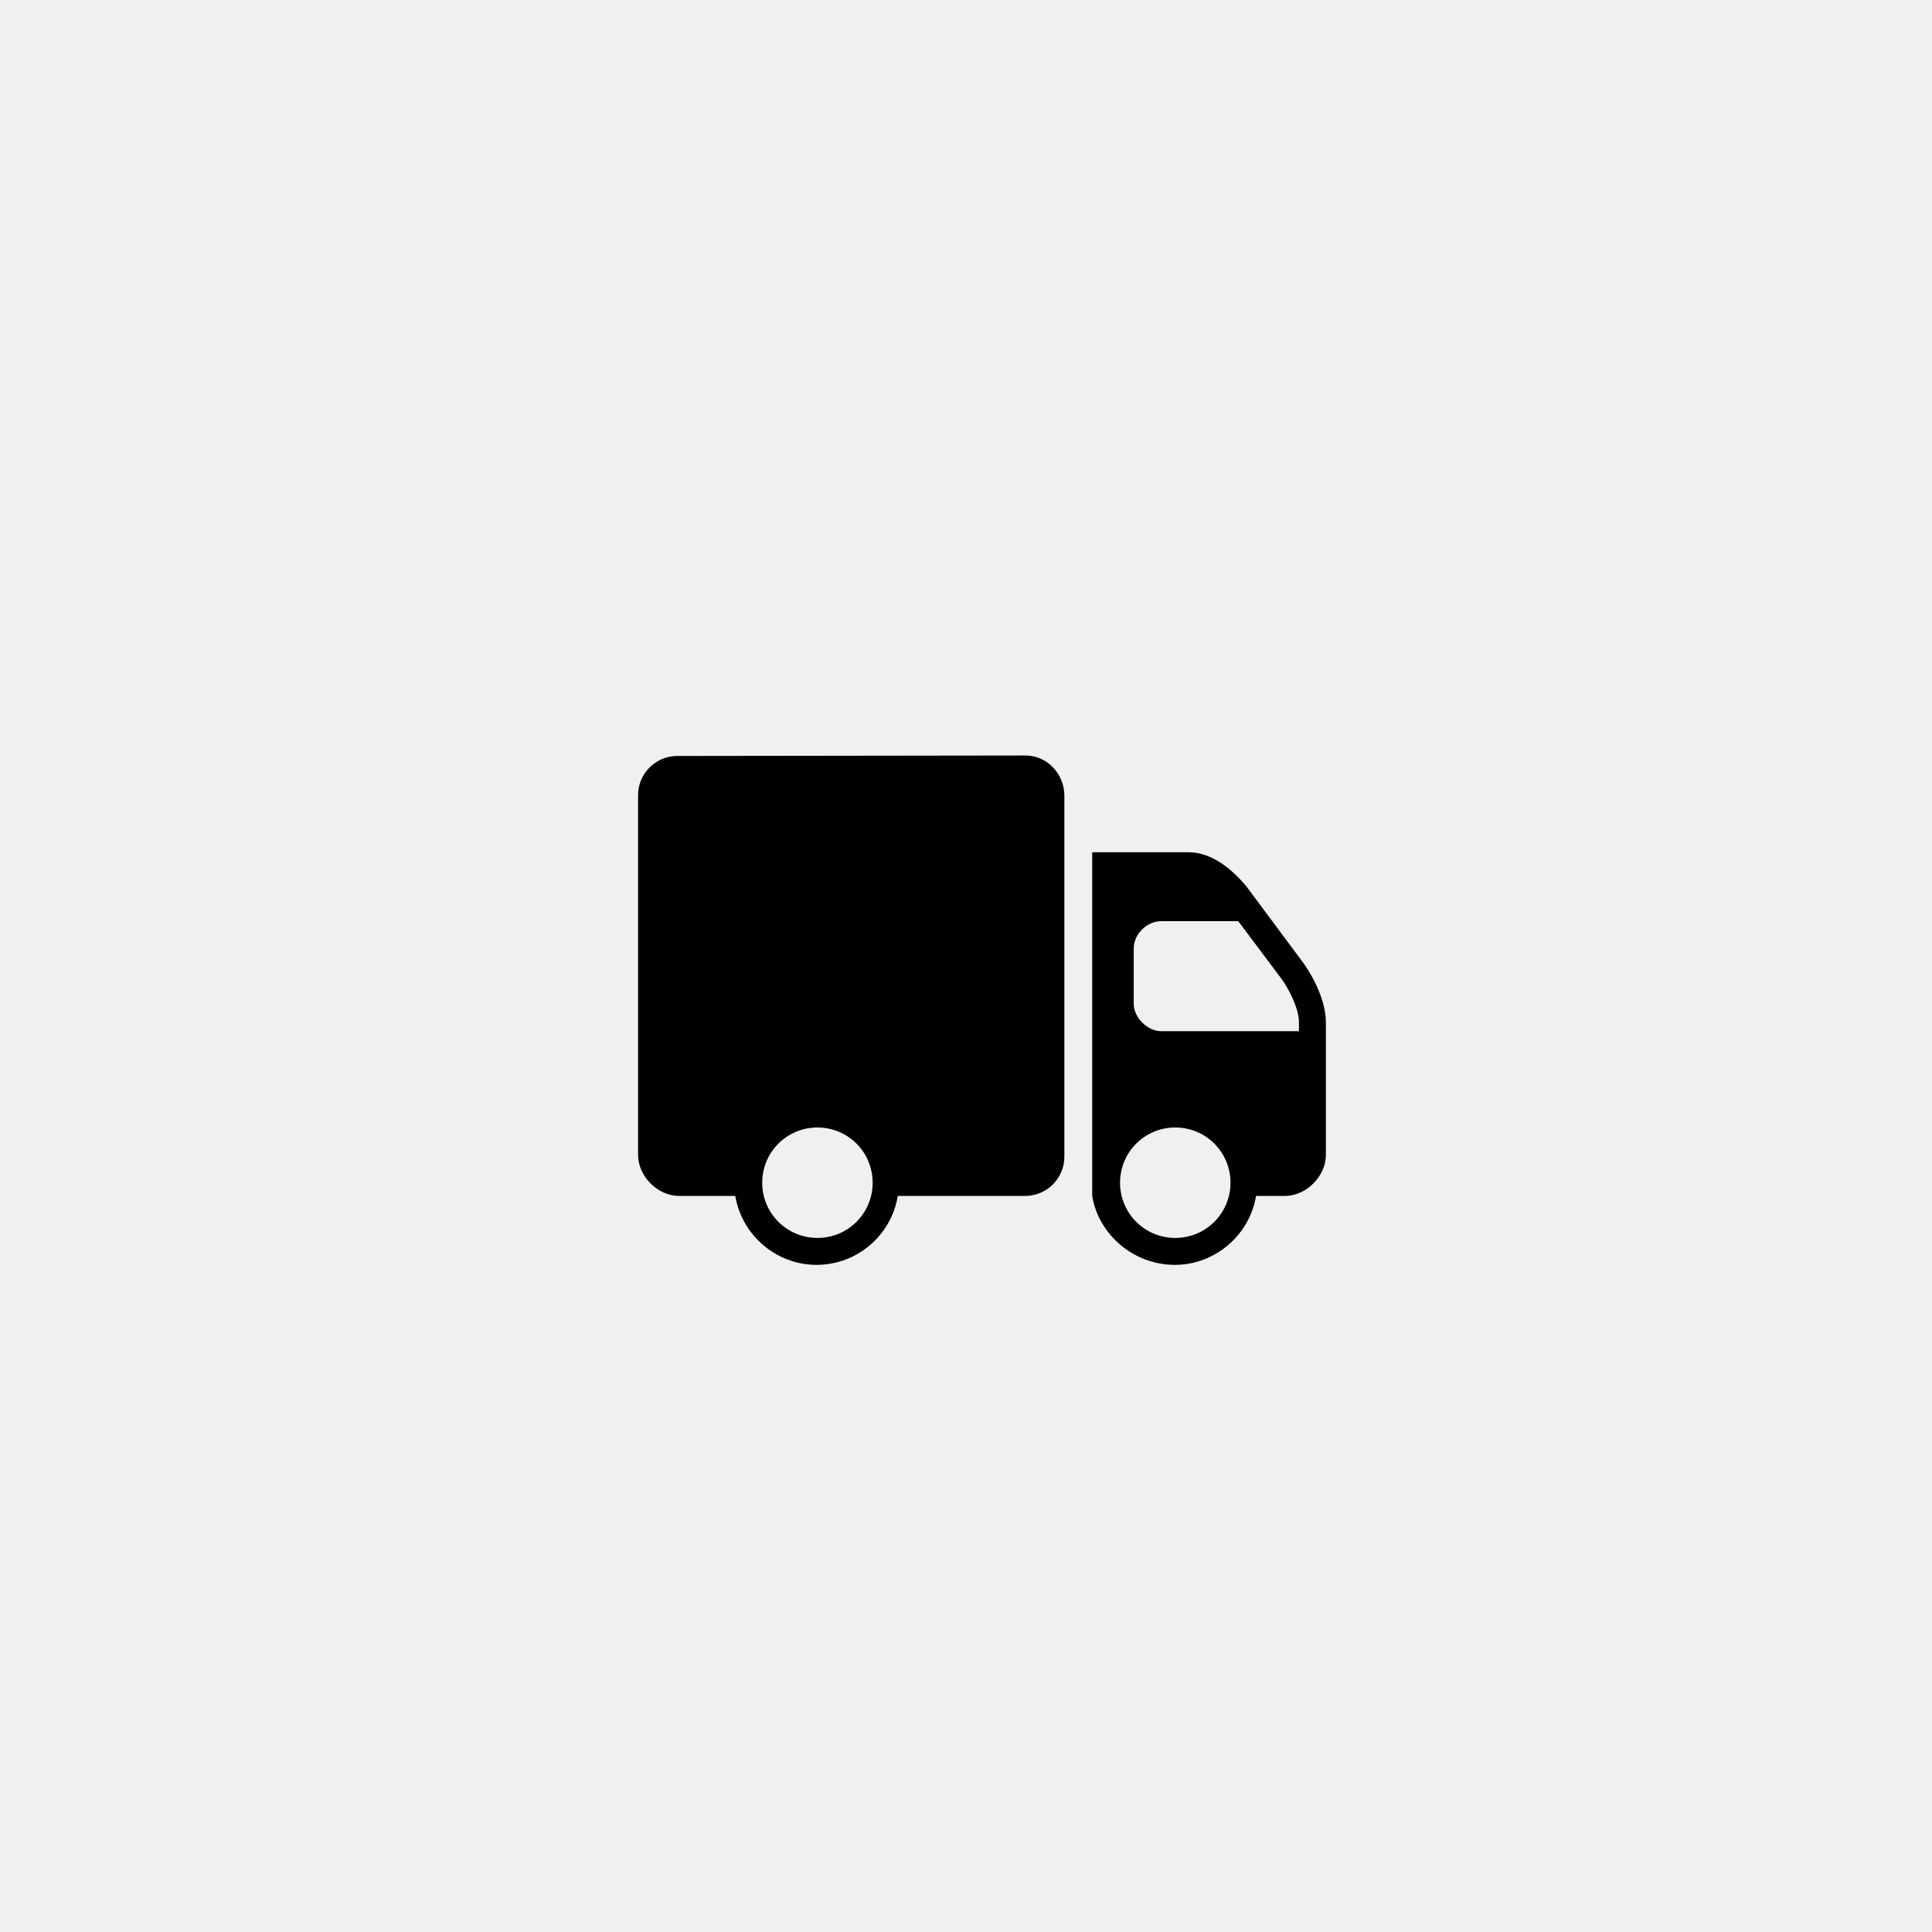
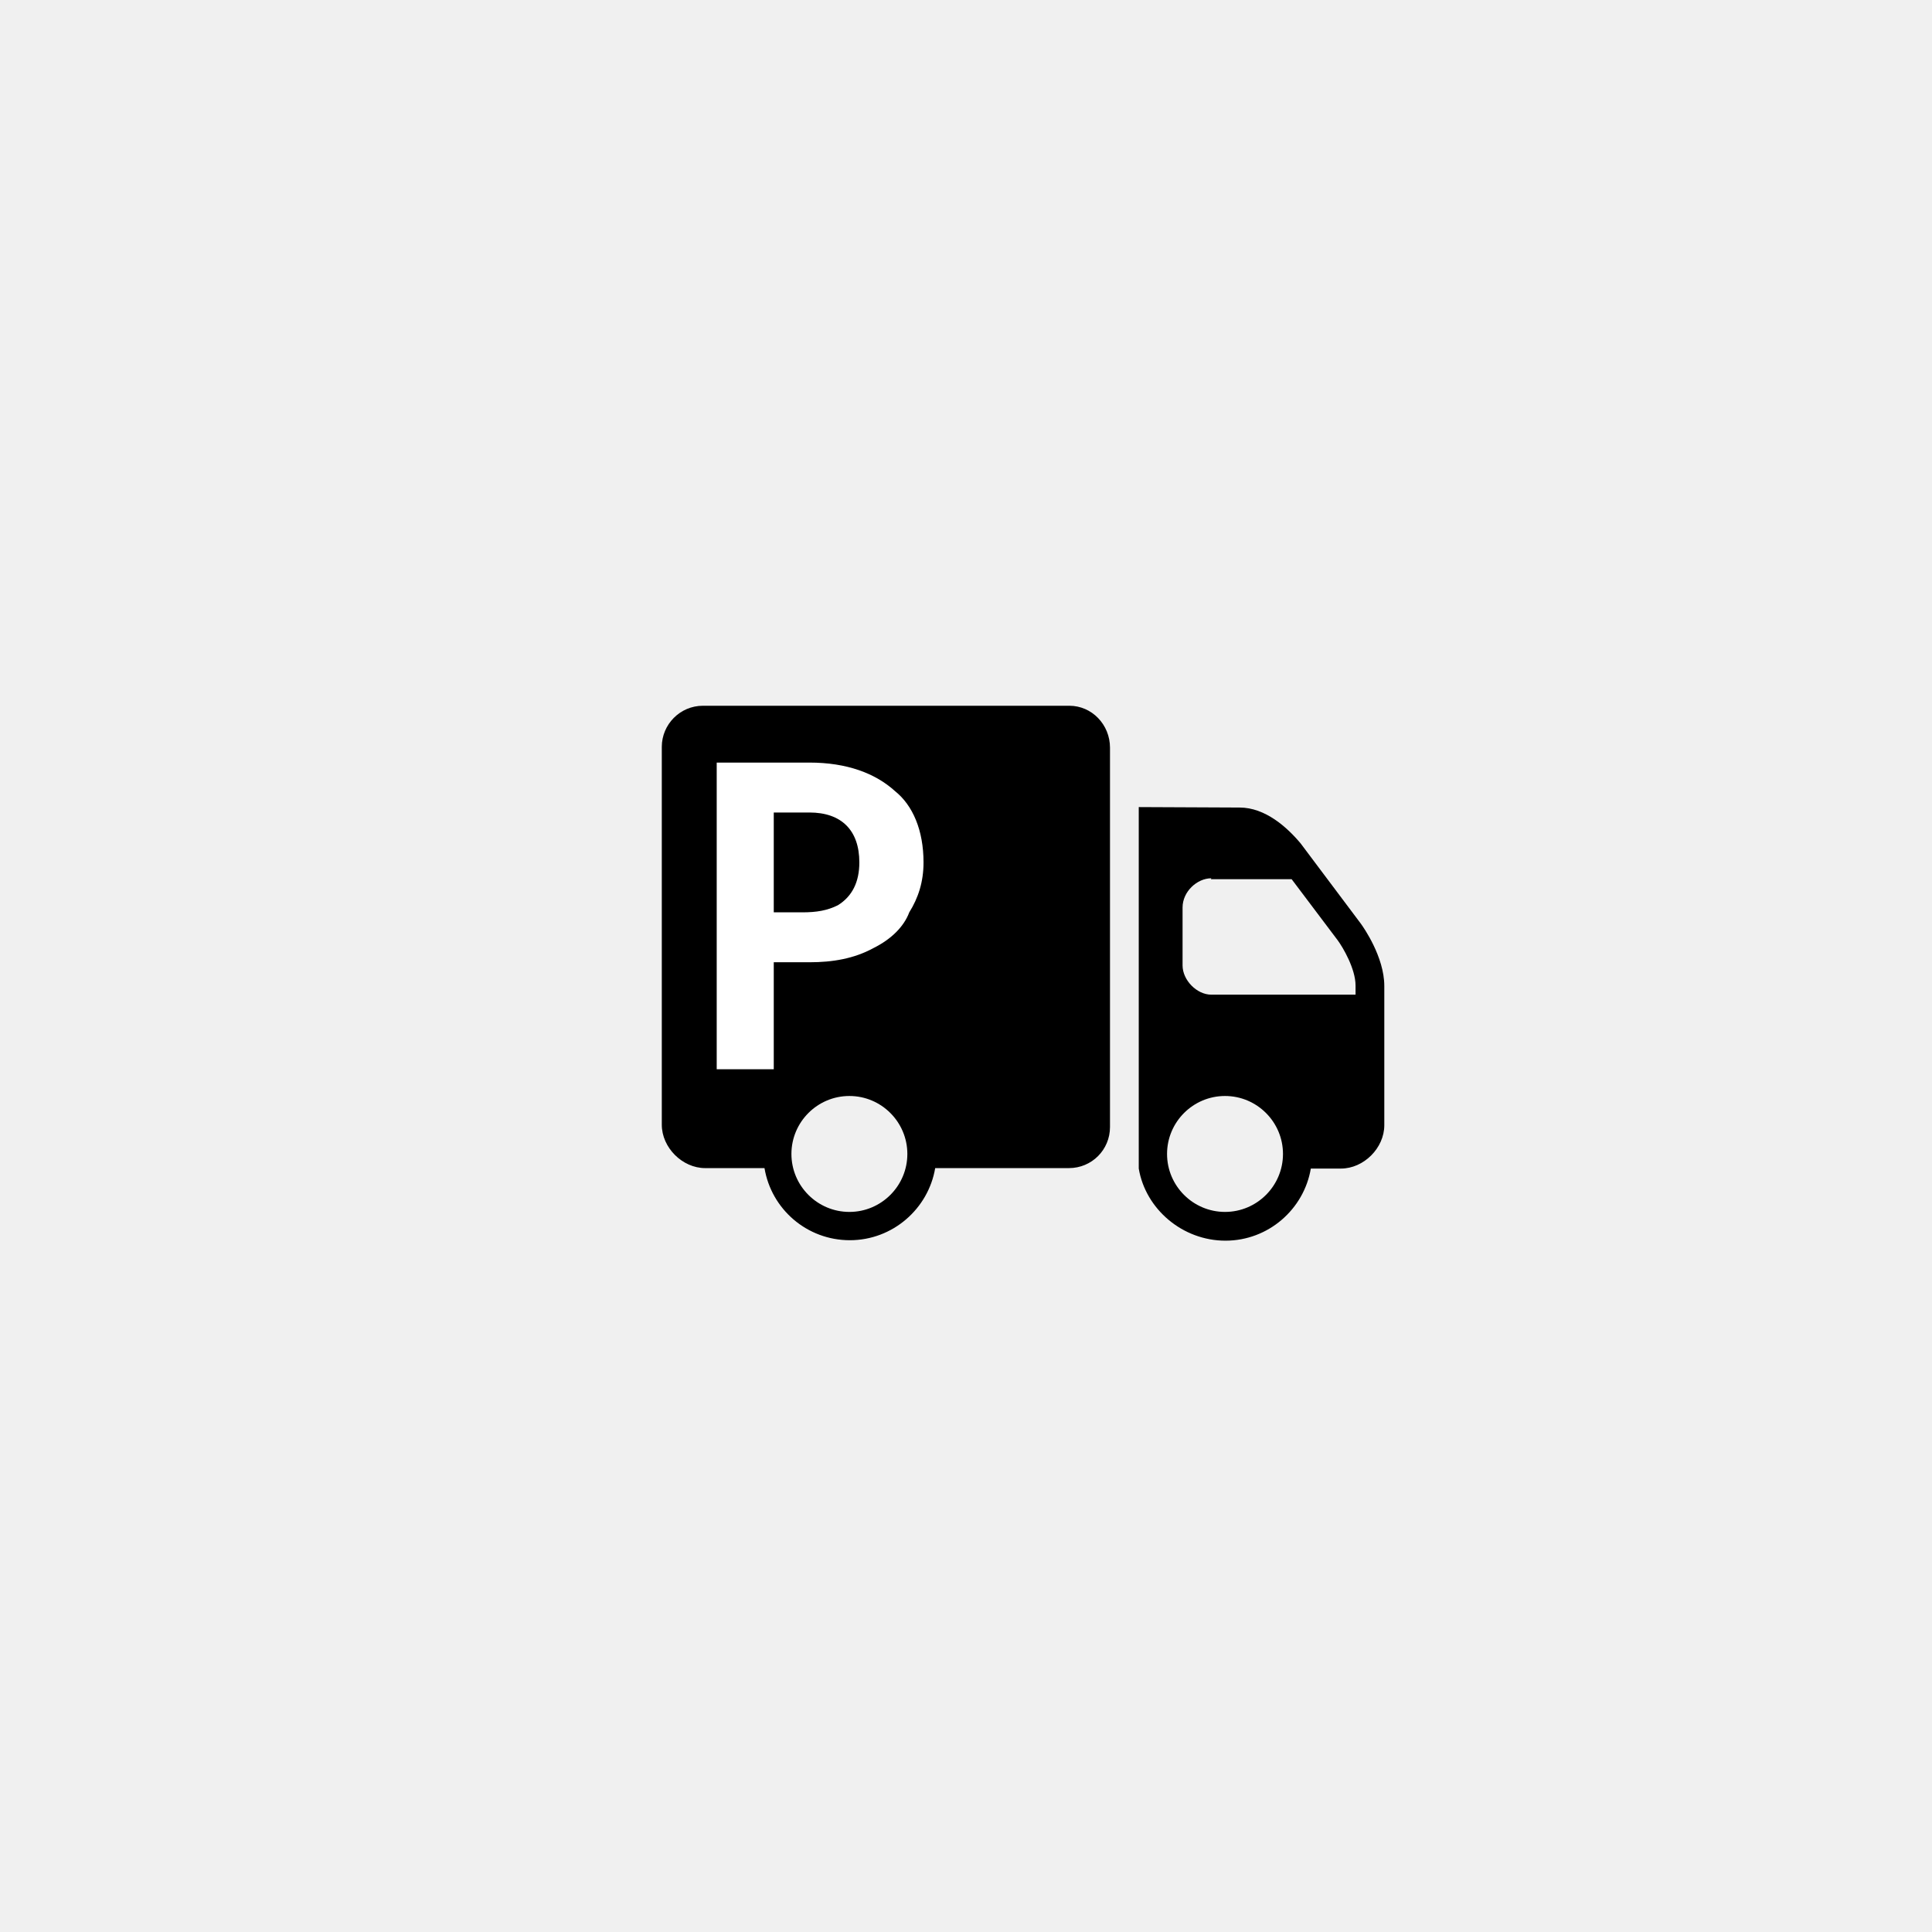
<svg xmlns="http://www.w3.org/2000/svg" width="16" height="16" viewBox="0 0 4.233 4.233" version="1.1" id="svg1">
  <defs id="defs1" />
  <g id="layer1" transform="translate(0,-292.7667)">
-     <path d="m 1.484,294.423 c -0.047,0 -0.086,0.038 -0.086,0.086 v 0.788 c 0,0.047 0.043,0.09 0.09,0.09 h 0.123 c 0.014,0.085 0.089,0.151 0.178,0.151 0.089,0 0.164,-0.065 0.178,-0.151 h 0.279 c 0.047,0 0.086,-0.038 0.086,-0.086 v -0.791 c 0,-0.048 -0.038,-0.088 -0.085,-0.088 z m 0.909,0.211 v 0.753 c 0.014,0.085 0.091,0.151 0.181,0.151 0.089,0 0.164,-0.066 0.178,-0.151 h 0.063 c 0.047,0 0.09,-0.043 0.09,-0.09 v -0.29 c 0,-0.061 -0.044,-0.123 -0.049,-0.13 l -0.125,-0.168 c -0.029,-0.035 -0.074,-0.075 -0.127,-0.075 z m 0.151,0.151 h 0.169 l 0.096,0.128 c 0.01,0.014 0.037,0.059 0.037,0.094 v 0.019 H 2.544 c -0.03,0 -0.06,-0.03 -0.06,-0.06 v -0.121 c 0,-0.033 0.03,-0.06 0.06,-0.06 z m -0.753,0.452 c 0.067,0 0.121,0.054 0.121,0.121 0,0.067 -0.054,0.121 -0.121,0.121 -0.067,0 -0.121,-0.054 -0.121,-0.121 0,-0.067 0.054,-0.121 0.121,-0.121 z m 0.784,0 c 0.067,0 0.121,0.054 0.121,0.121 0,0.067 -0.054,0.121 -0.121,0.121 -0.067,0 -0.121,-0.054 -0.121,-0.121 0,-0.067 0.054,-0.121 0.121,-0.121 z" id="path1" style="stroke-width:0.03" />
+     <path d="m 1.54,294.313 c -0.05,0 -0.09,0.041 -0.09,0.09 v 0.828 c 0,0.05 0.045,0.095 0.095,0.095 h 0.13 c 0.015,0.09 0.093,0.158 0.187,0.158 0.094,0 0.172,-0.069 0.187,-0.158 h 0.293 c 0.05,0 0.09,-0.04 0.09,-0.09 v -0.831 c 0,-0.051 -0.04,-0.092 -0.089,-0.092 z m 0.955,0.222 v 0.792 c 0.015,0.089 0.096,0.158 0.19,0.158 0.094,0 0.172,-0.069 0.187,-0.158 h 0.066 c 0.05,0 0.095,-0.045 0.095,-0.095 v -0.305 c 0,-0.064 -0.046,-0.129 -0.051,-0.136 l -0.132,-0.176 c -0.03,-0.036 -0.078,-0.079 -0.134,-0.079 z m 0.158,0.158 h 0.177 l 0.101,0.134 c 0.011,0.015 0.039,0.062 0.039,0.099 v 0.02 H 2.654 c -0.032,0 -0.063,-0.032 -0.063,-0.064 v -0.127 c 0,-0.035 0.032,-0.064 0.063,-0.064 z m -0.792,0.475 c 0.07,0 0.127,0.057 0.127,0.127 0,0.07 -0.057,0.127 -0.127,0.127 -0.07,0 -0.127,-0.057 -0.127,-0.127 0,-0.07 0.057,-0.127 0.127,-0.127 z m 0.823,0 c 0.07,0 0.127,0.057 0.127,0.127 0,0.07 -0.057,0.127 -0.127,0.127 -0.07,0 -0.127,-0.057 -0.127,-0.127 0,-0.07 0.057,-0.127 0.127,-0.127 z" id="path1" style="stroke-width:0.032" />
+     <text xml:space="preserve" style="font-style:normal;font-variant:normal;font-weight:bold;font-stretch:normal;font-size:0.935px;line-height:1.25;font-family:sans-serif;-inkscape-font-specification:'sans-serif, Bold';font-variant-ligatures:normal;font-variant-caps:normal;font-variant-numeric:normal;font-feature-settings:normal;text-align:start;letter-spacing:0px;word-spacing:0px;writing-mode:lr-tb;text-anchor:start;fill:#ffffff;fill-opacity:1;stroke:none;stroke-width:0.023" x="1.475" y="295.109" id="text818">
+       <tspan id="tspan816" x="1.475" y="295.109" style="font-style:normal;font-variant:normal;font-weight:bold;font-stretch:normal;font-size:0.935px;font-family:sans-serif;-inkscape-font-specification:'sans-serif, Bold';font-variant-ligatures:normal;font-variant-caps:normal;font-variant-numeric:normal;font-feature-settings:normal;text-align:start;writing-mode:lr-tb;text-anchor:start;fill:#ffffff;stroke-width:0.023">P</tspan>
+     </text>
  </g>
</svg>
